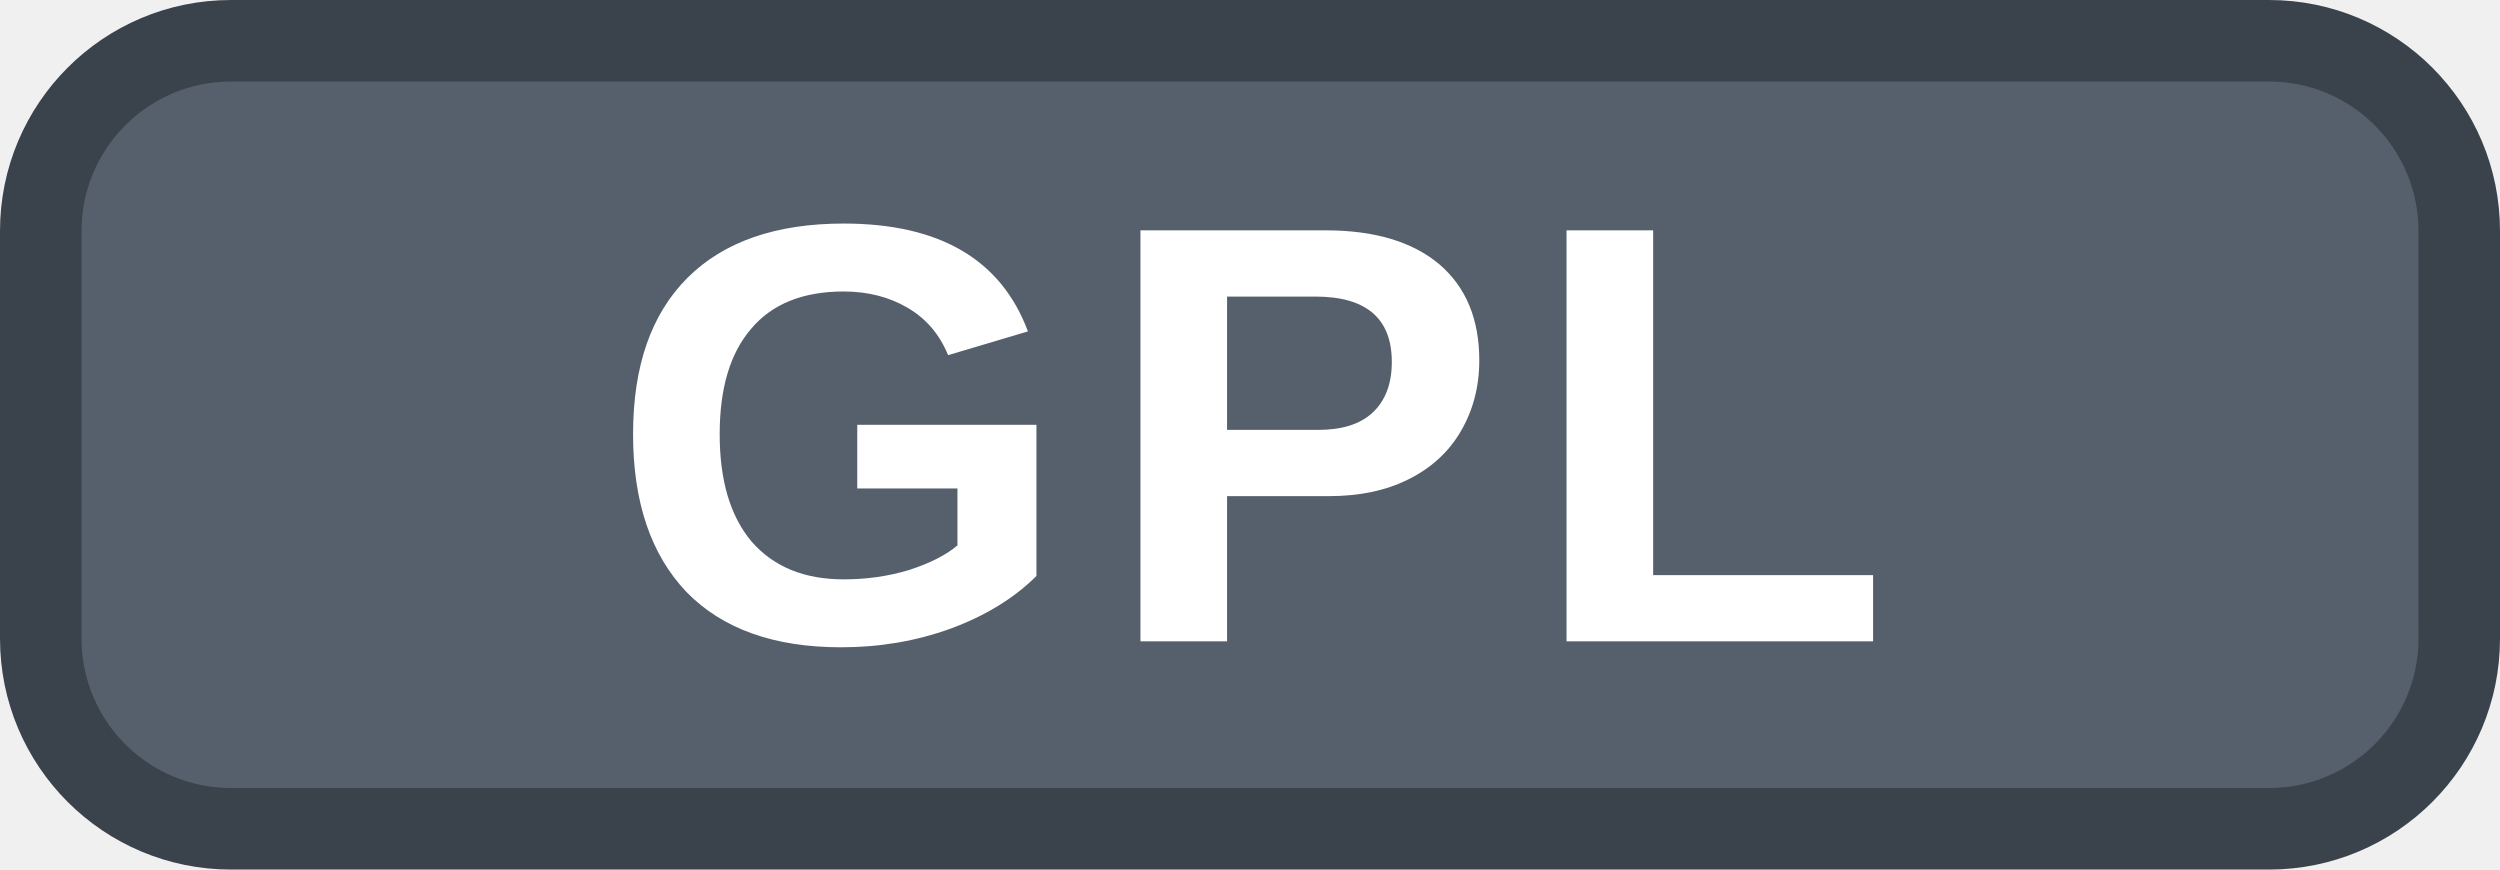
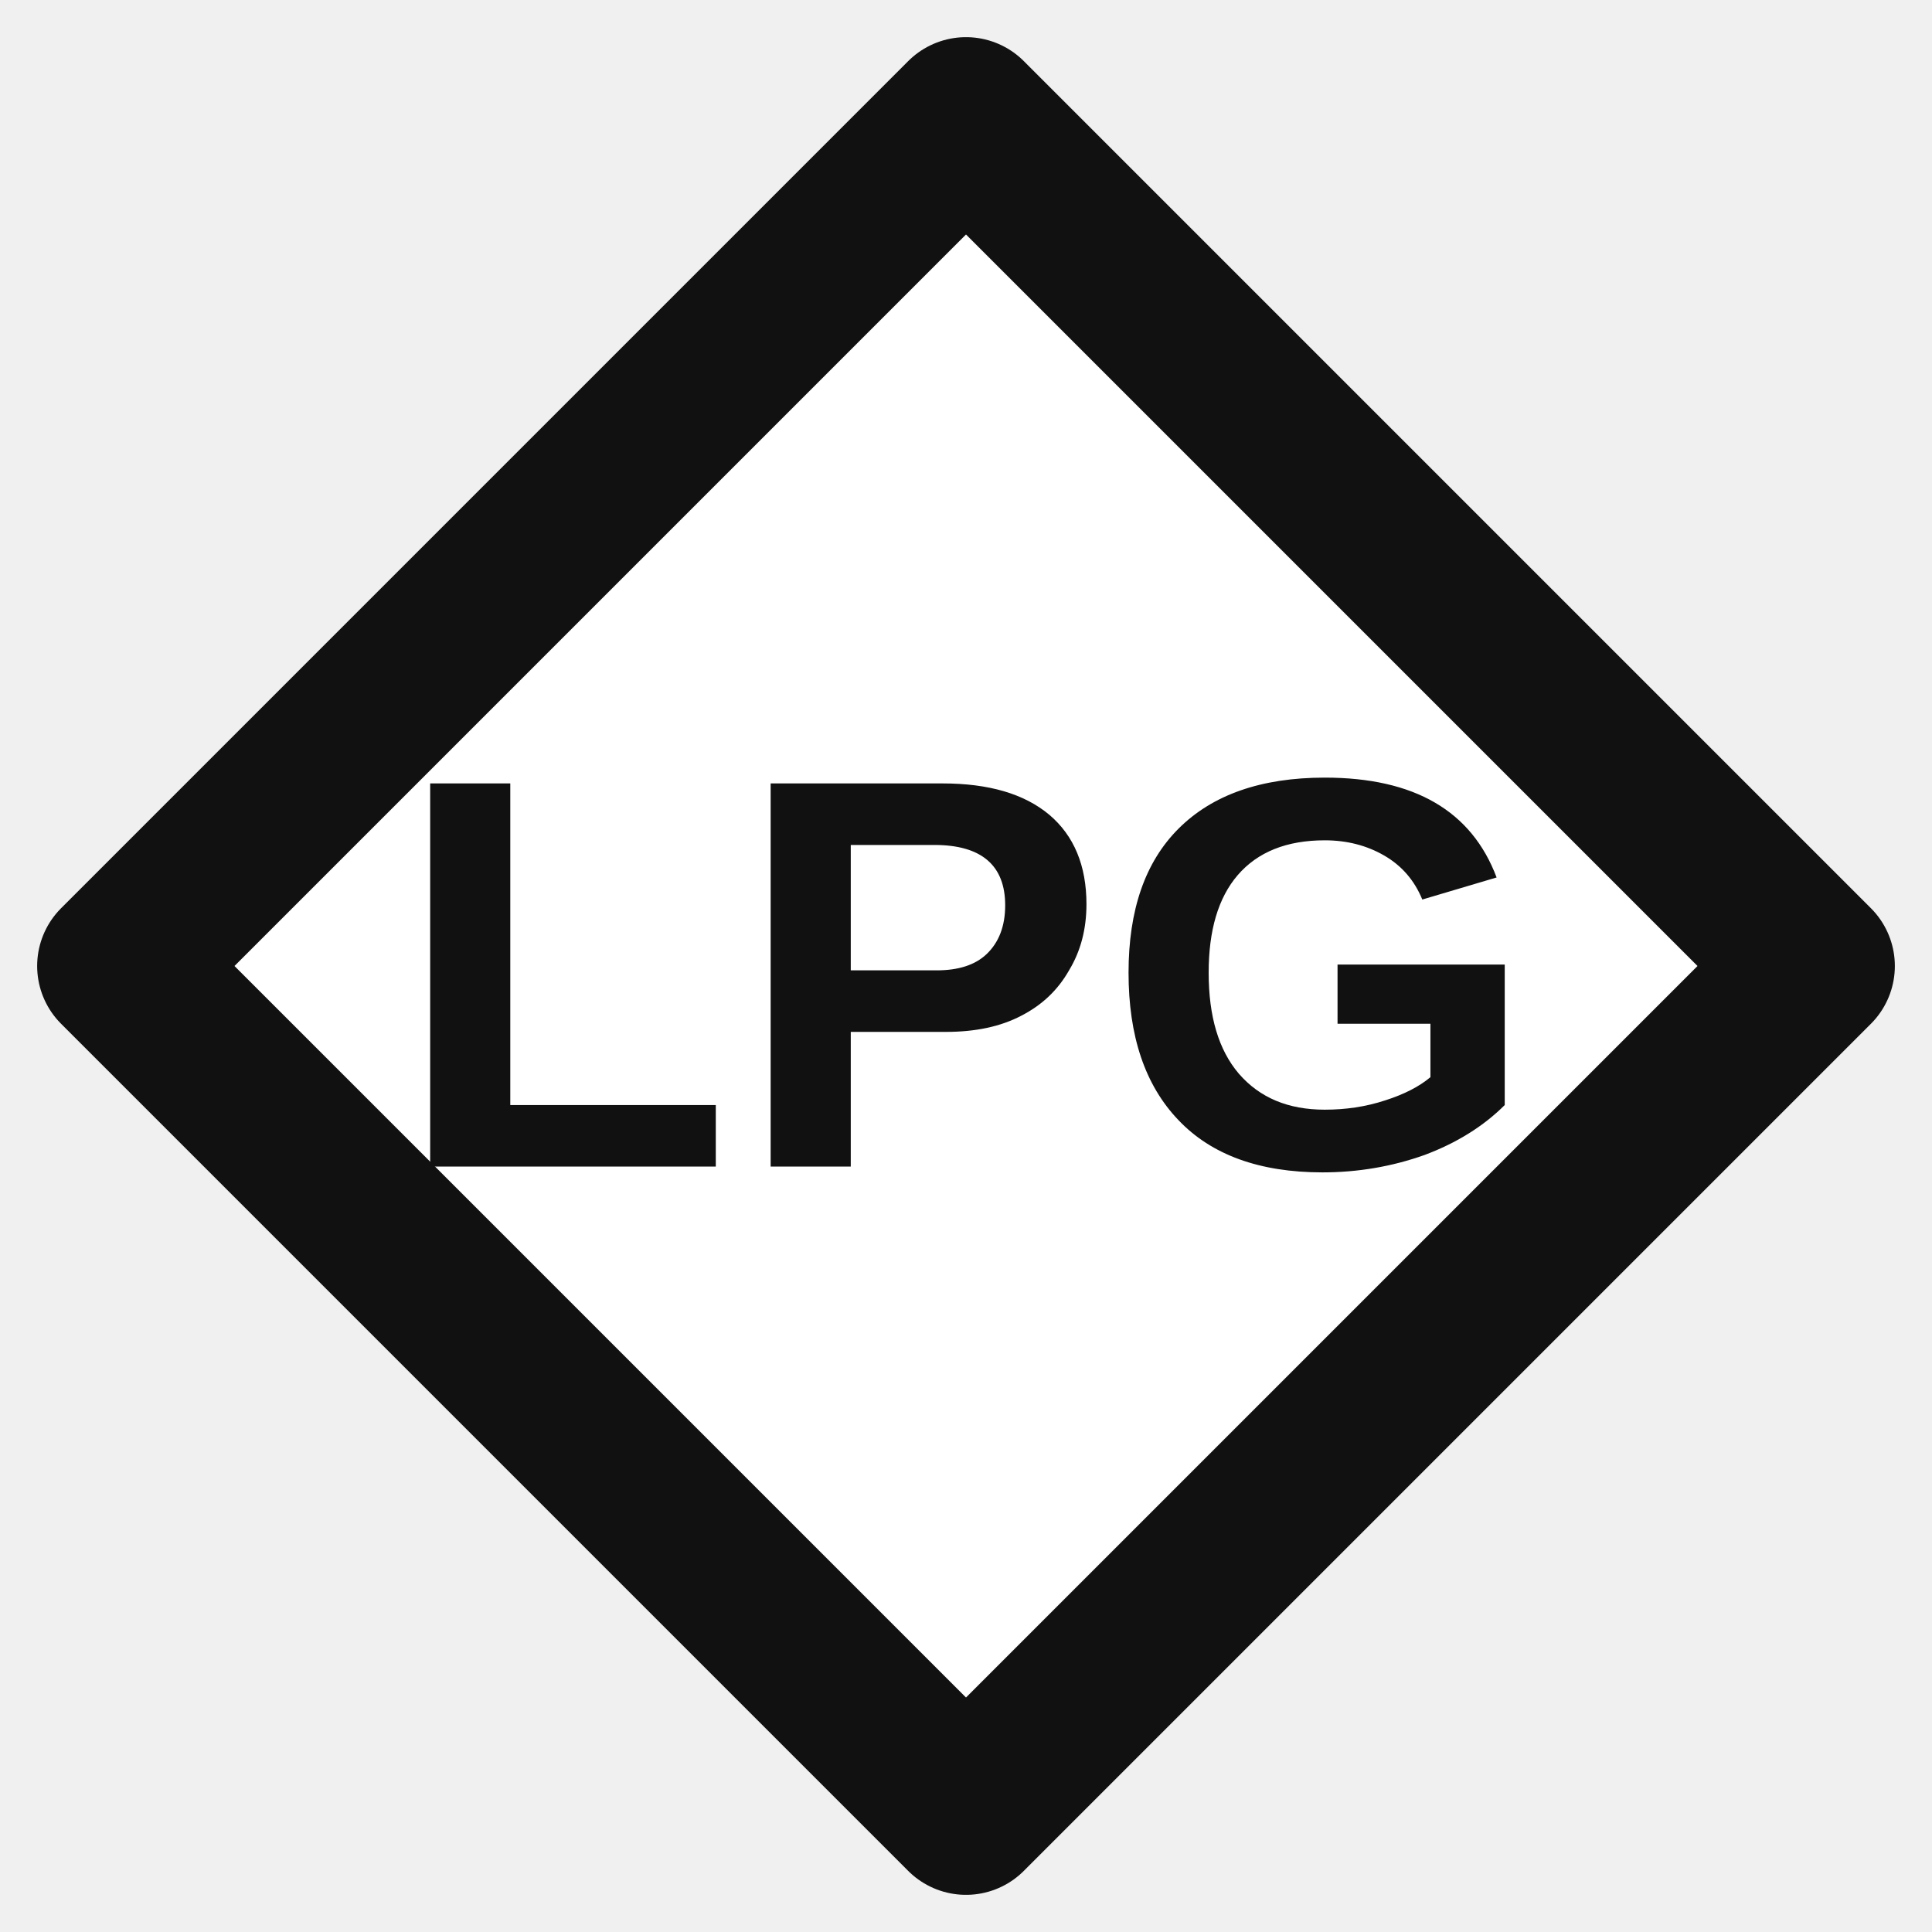
- <svg xmlns="http://www.w3.org/2000/svg" viewBox="0 0 46 16">
-   <rect x="0.75" y="0.75" width="44.5" height="14.5" rx="3.5" fill="#55606c" stroke="#3a424b" stroke-width="1.5" />
-   <text x="23" y="11.8" text-anchor="middle" font-family="Arial, Helvetica, sans-serif" font-size="11" font-weight="700" fill="#ffffff" letter-spacing="0.5">GPL</text>
+ <svg xmlns="http://www.w3.org/2000/svg" viewBox="0 0 26 26">
+   <path d="M13 1.6 L24.4 13 L13 24.4 L1.6 13 Z" fill="#fff" stroke="#111" stroke-width="2.2" stroke-linejoin="round" />
+   <text x="13" y="15.7" text-anchor="middle" font-family="Arial, Helvetica, sans-serif" font-size="7.5" font-weight="700" fill="#111">LPG</text>
</svg>
